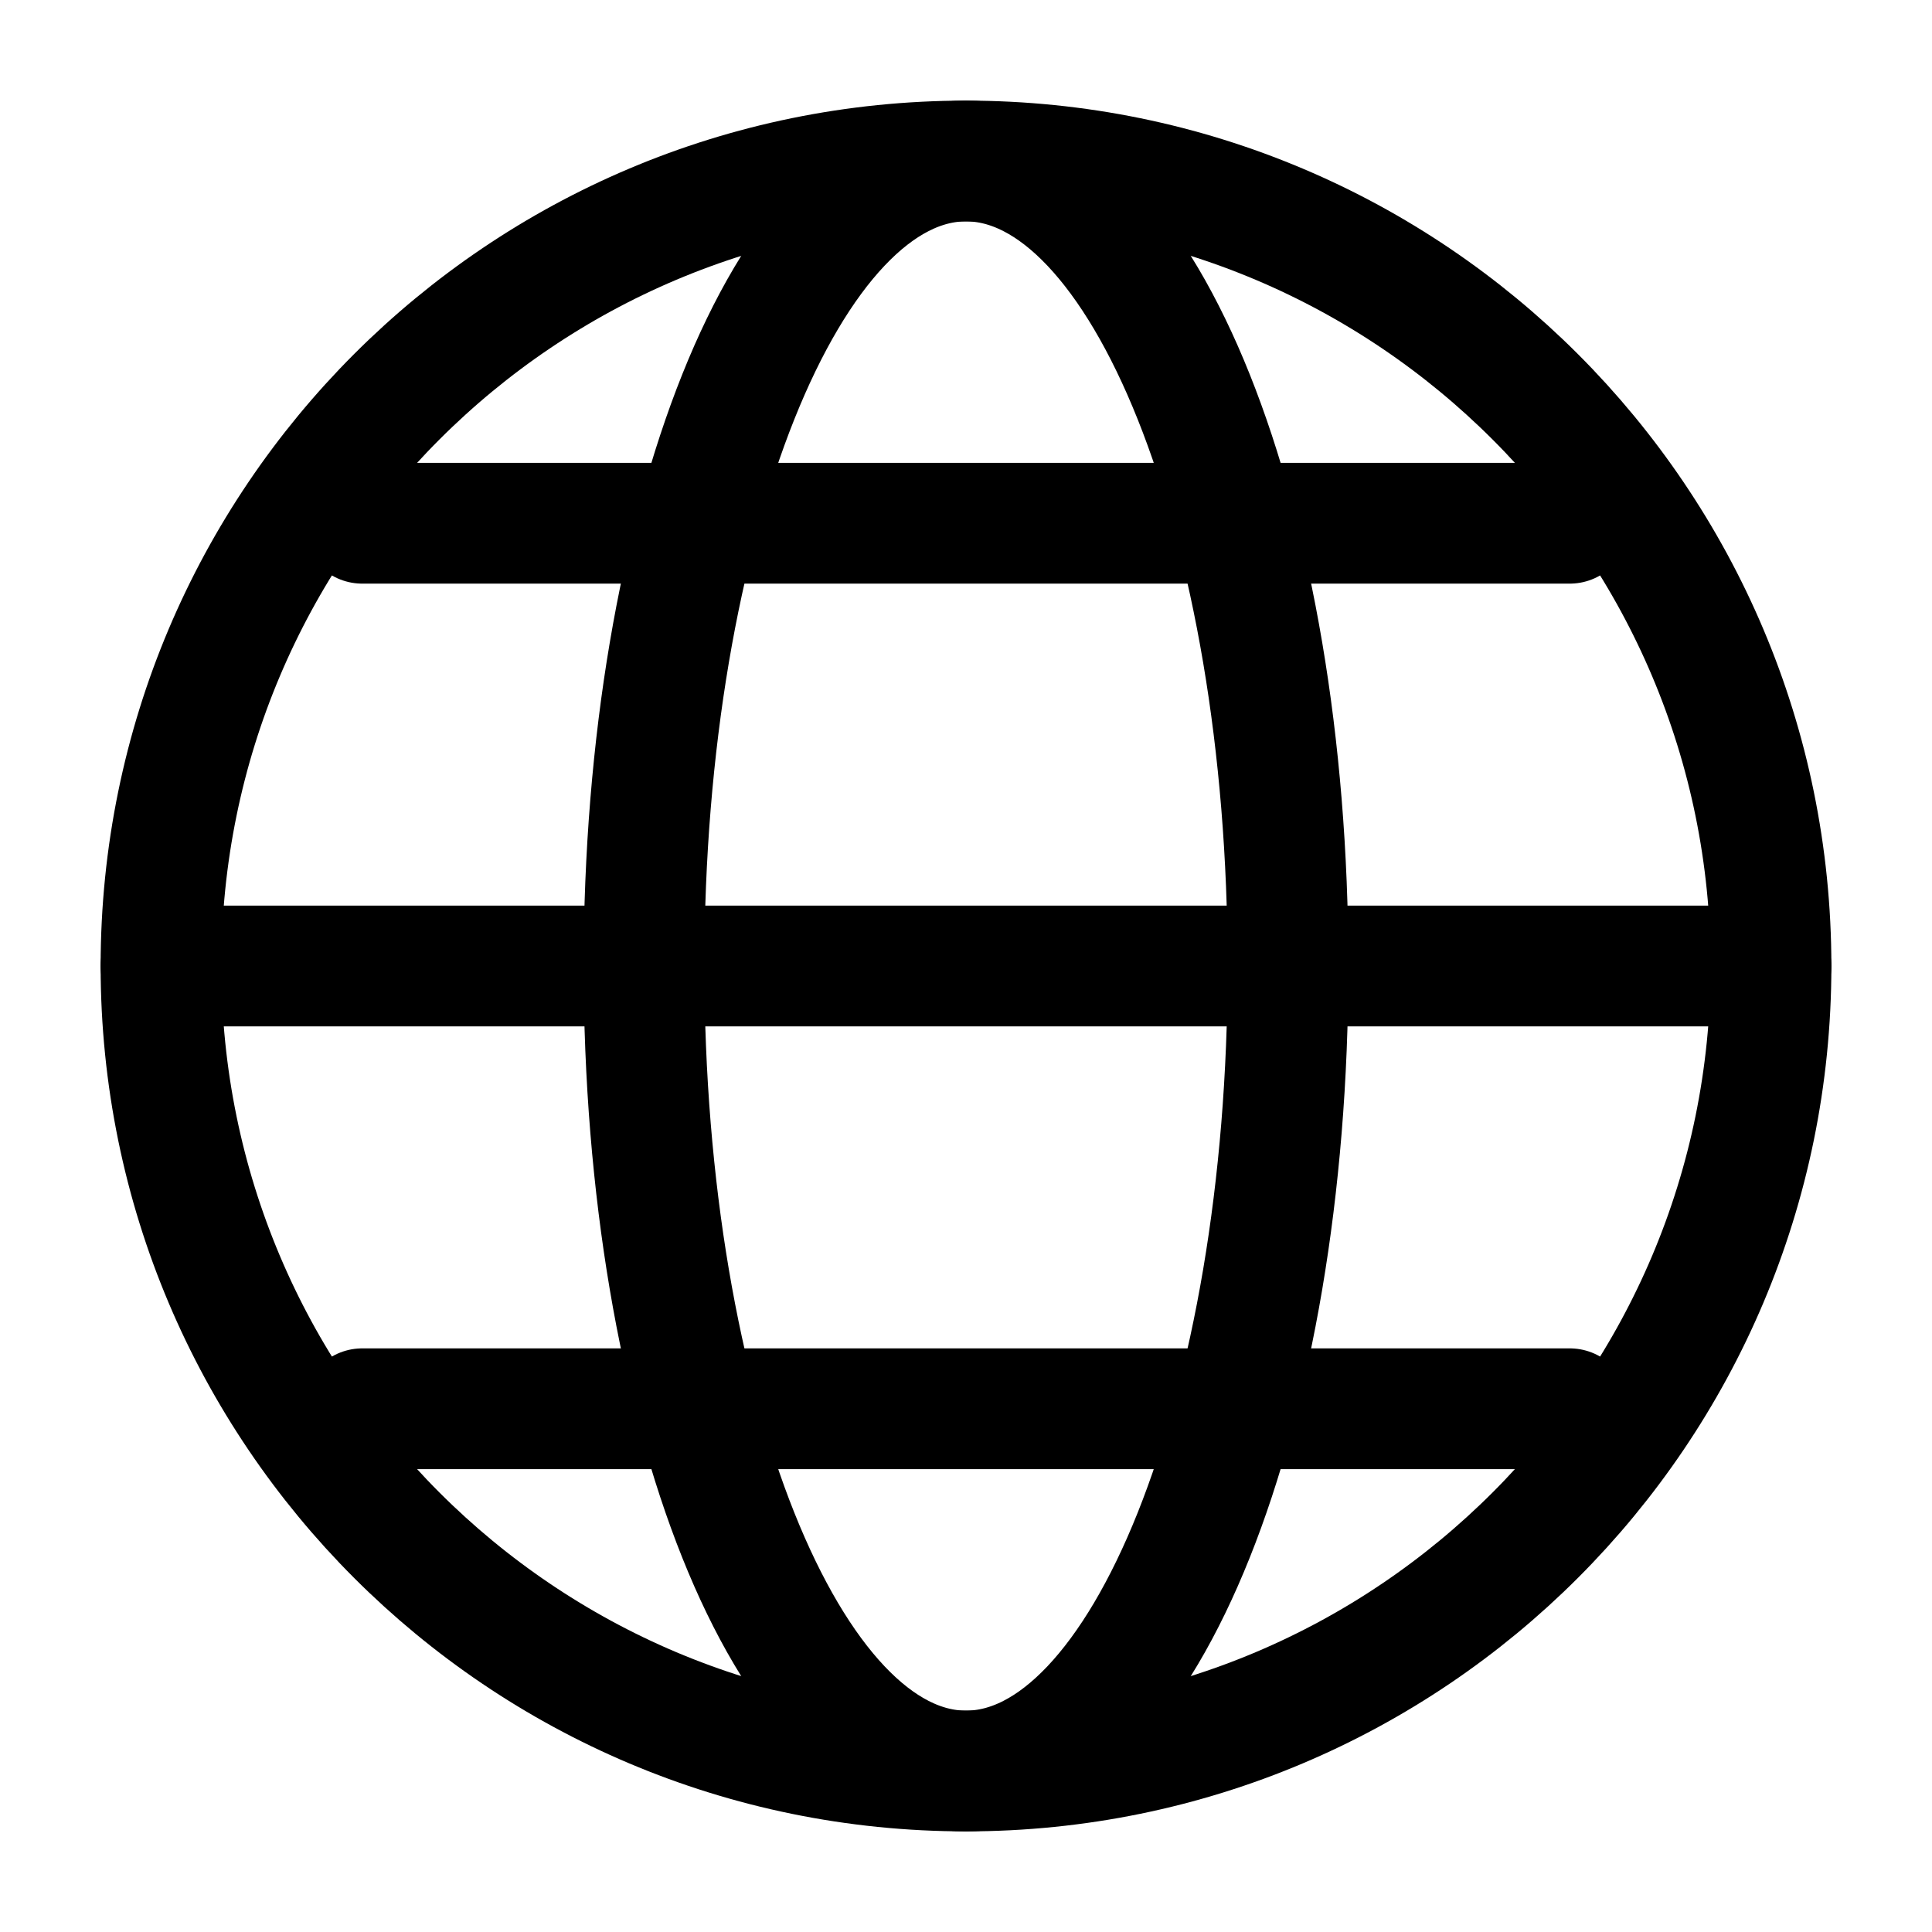
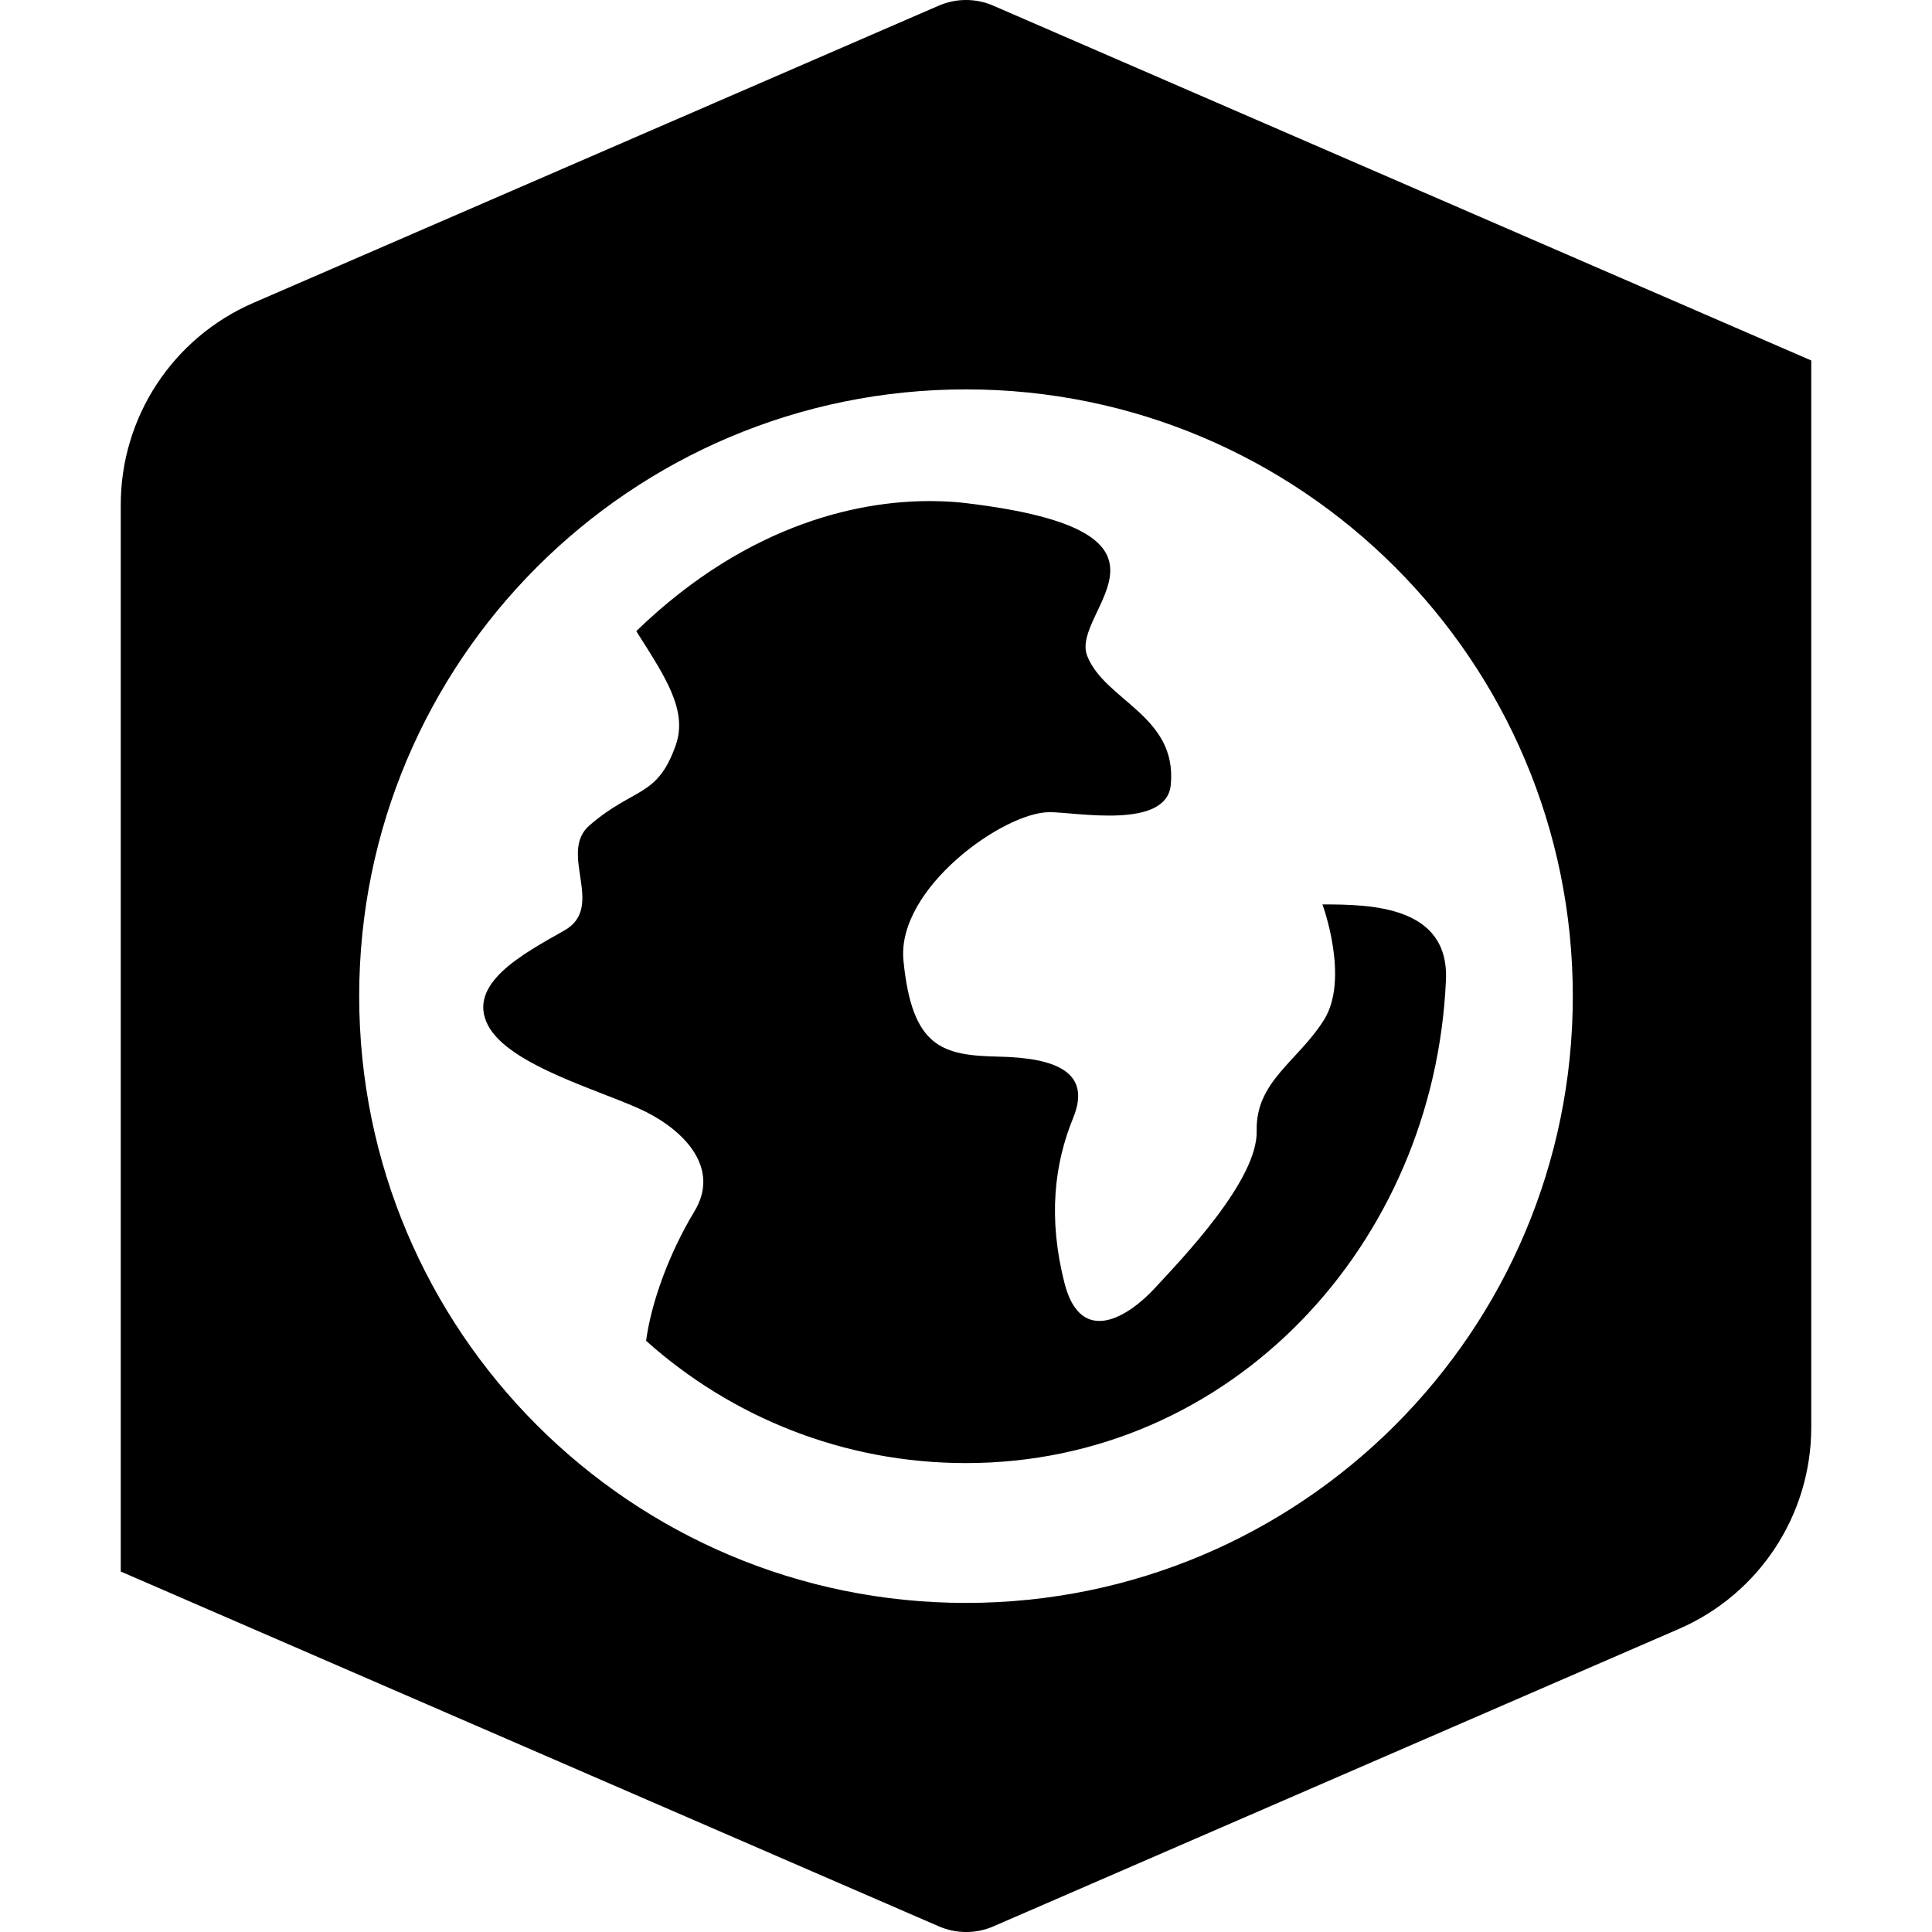
- <svg xmlns="http://www.w3.org/2000/svg" viewBox="0 0 24 24" fill="none" stroke="currentColor" stroke-width="1.5" stroke-linecap="round" stroke-linejoin="round">
-   <circle cx="12" cy="12" r="10" />
-   <ellipse cx="12" cy="12" rx="4" ry="10" />
-   <path d="M2 12h20" />
-   <path d="M4.5 6.5h15" />
-   <path d="M4.5 17.5h15" />
+ <svg xmlns="http://www.w3.org/2000/svg" role="img" viewBox="0 0 24 24">
+   <path d="M12 0a.849.849 0 0 0-.338.07l-8.518 3.694C2.146 4.198 1.5 5.182 1.5 6.27v13.252l10.163 4.408c.215.093.46.094.675.001l8.518-3.696c.998-.433 1.644-1.417 1.644-2.505V4.478L12.338.07C12.23.023 12.115-0 12 0Zm0 4.837c4.163 0 7.538 3.375 7.538 7.538S16.163 19.912 12 19.912c-4.163 0-7.538-3.375-7.538-7.538S7.837 4.837 12 4.837zm-.35 1.389c-.897-.023-2.327.241-3.746 1.614.35.555.645.978.49 1.418-.231.655-.514.514-1.071.995-.396.342.207 1.013-.313 1.306-.519.293-1.213.664-.949 1.176.264.512 1.469.83 1.959 1.075.49.245.928.706.607 1.237-.314.519-.537 1.131-.601 1.609 1.055.944 2.447 1.519 3.974 1.519 3.293 0 5.818-2.71 5.962-6.0.041-.925-.939-.94-1.534-.94 0 0 .341.924.018 1.436-.322.513-.85.762-.835 1.377.015.615-.937 1.597-1.26 1.948-.322.352-.923.747-1.128-.059-.205-.806-.126-1.478.108-2.049.234-.571-.217-.747-.921-.762-.703-.015-1.08-.108-1.187-1.193-.088-.894 1.243-1.844 1.814-1.844.334 0 1.455.22 1.507-.341.081-.859-.82-1.042-1.039-1.602C13.288 7.587 14.986 6.607 12 6.25c-.105-.013-.222-.021-.35-.024z" />
</svg>
